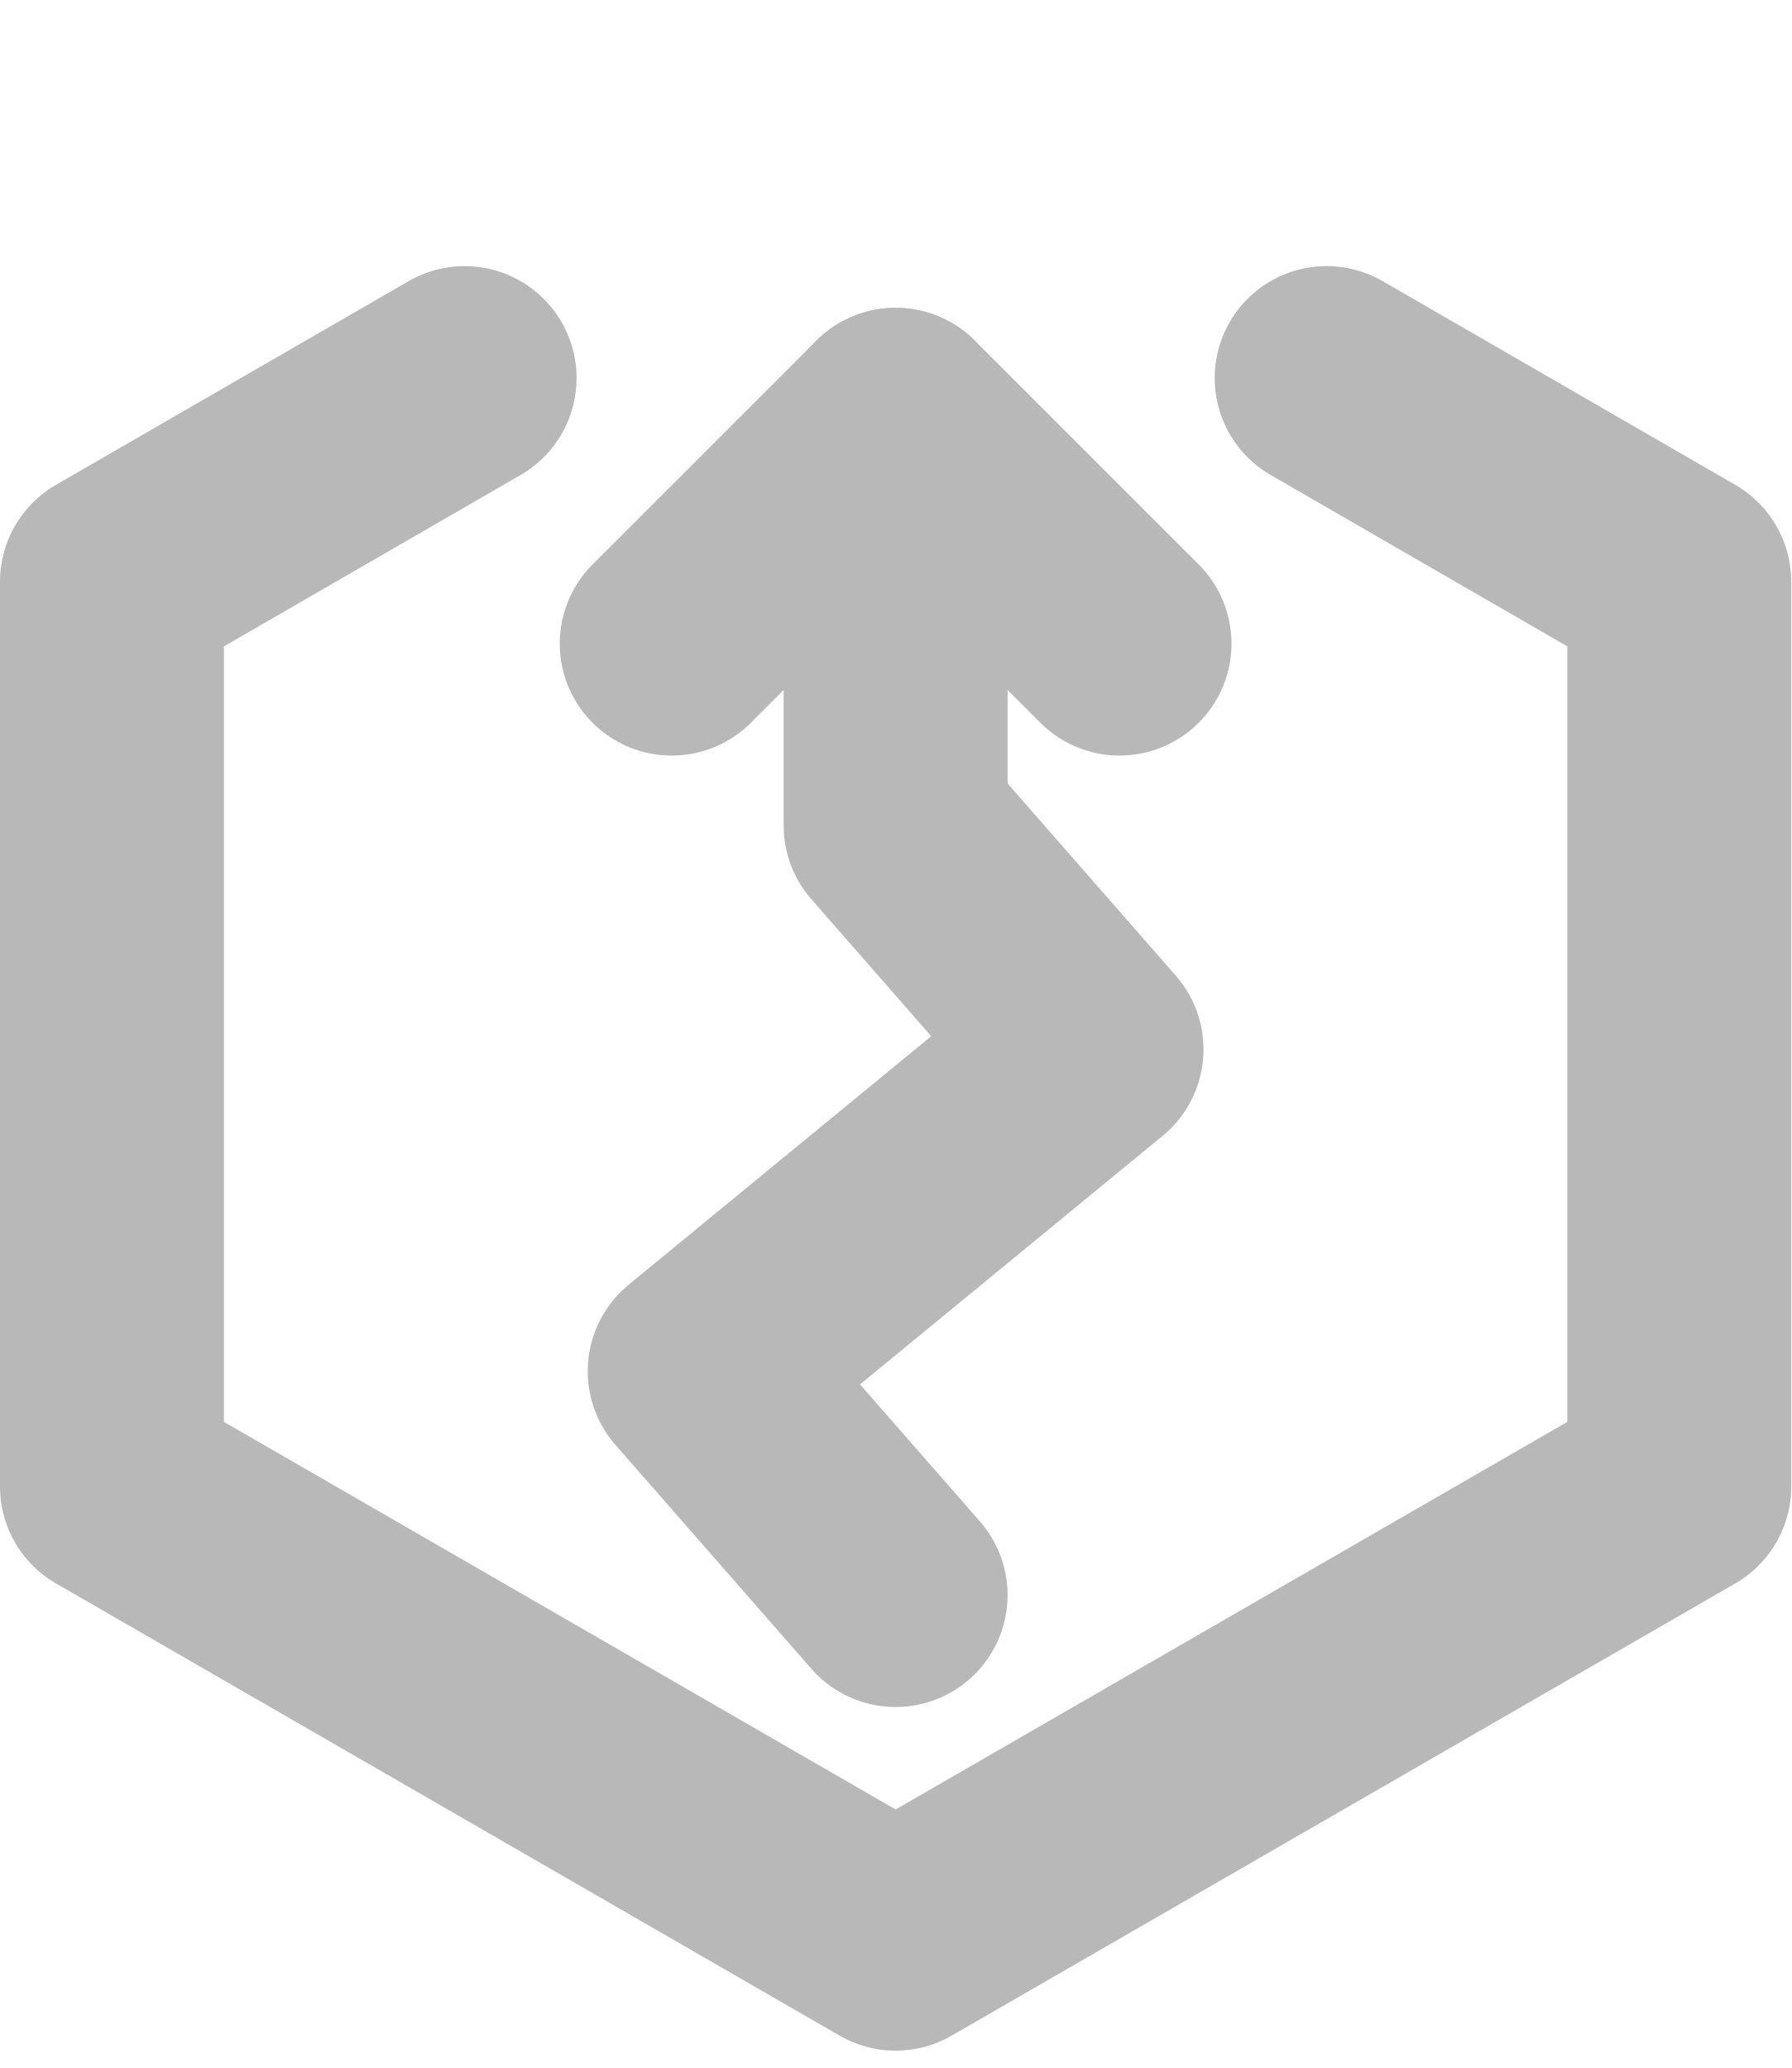
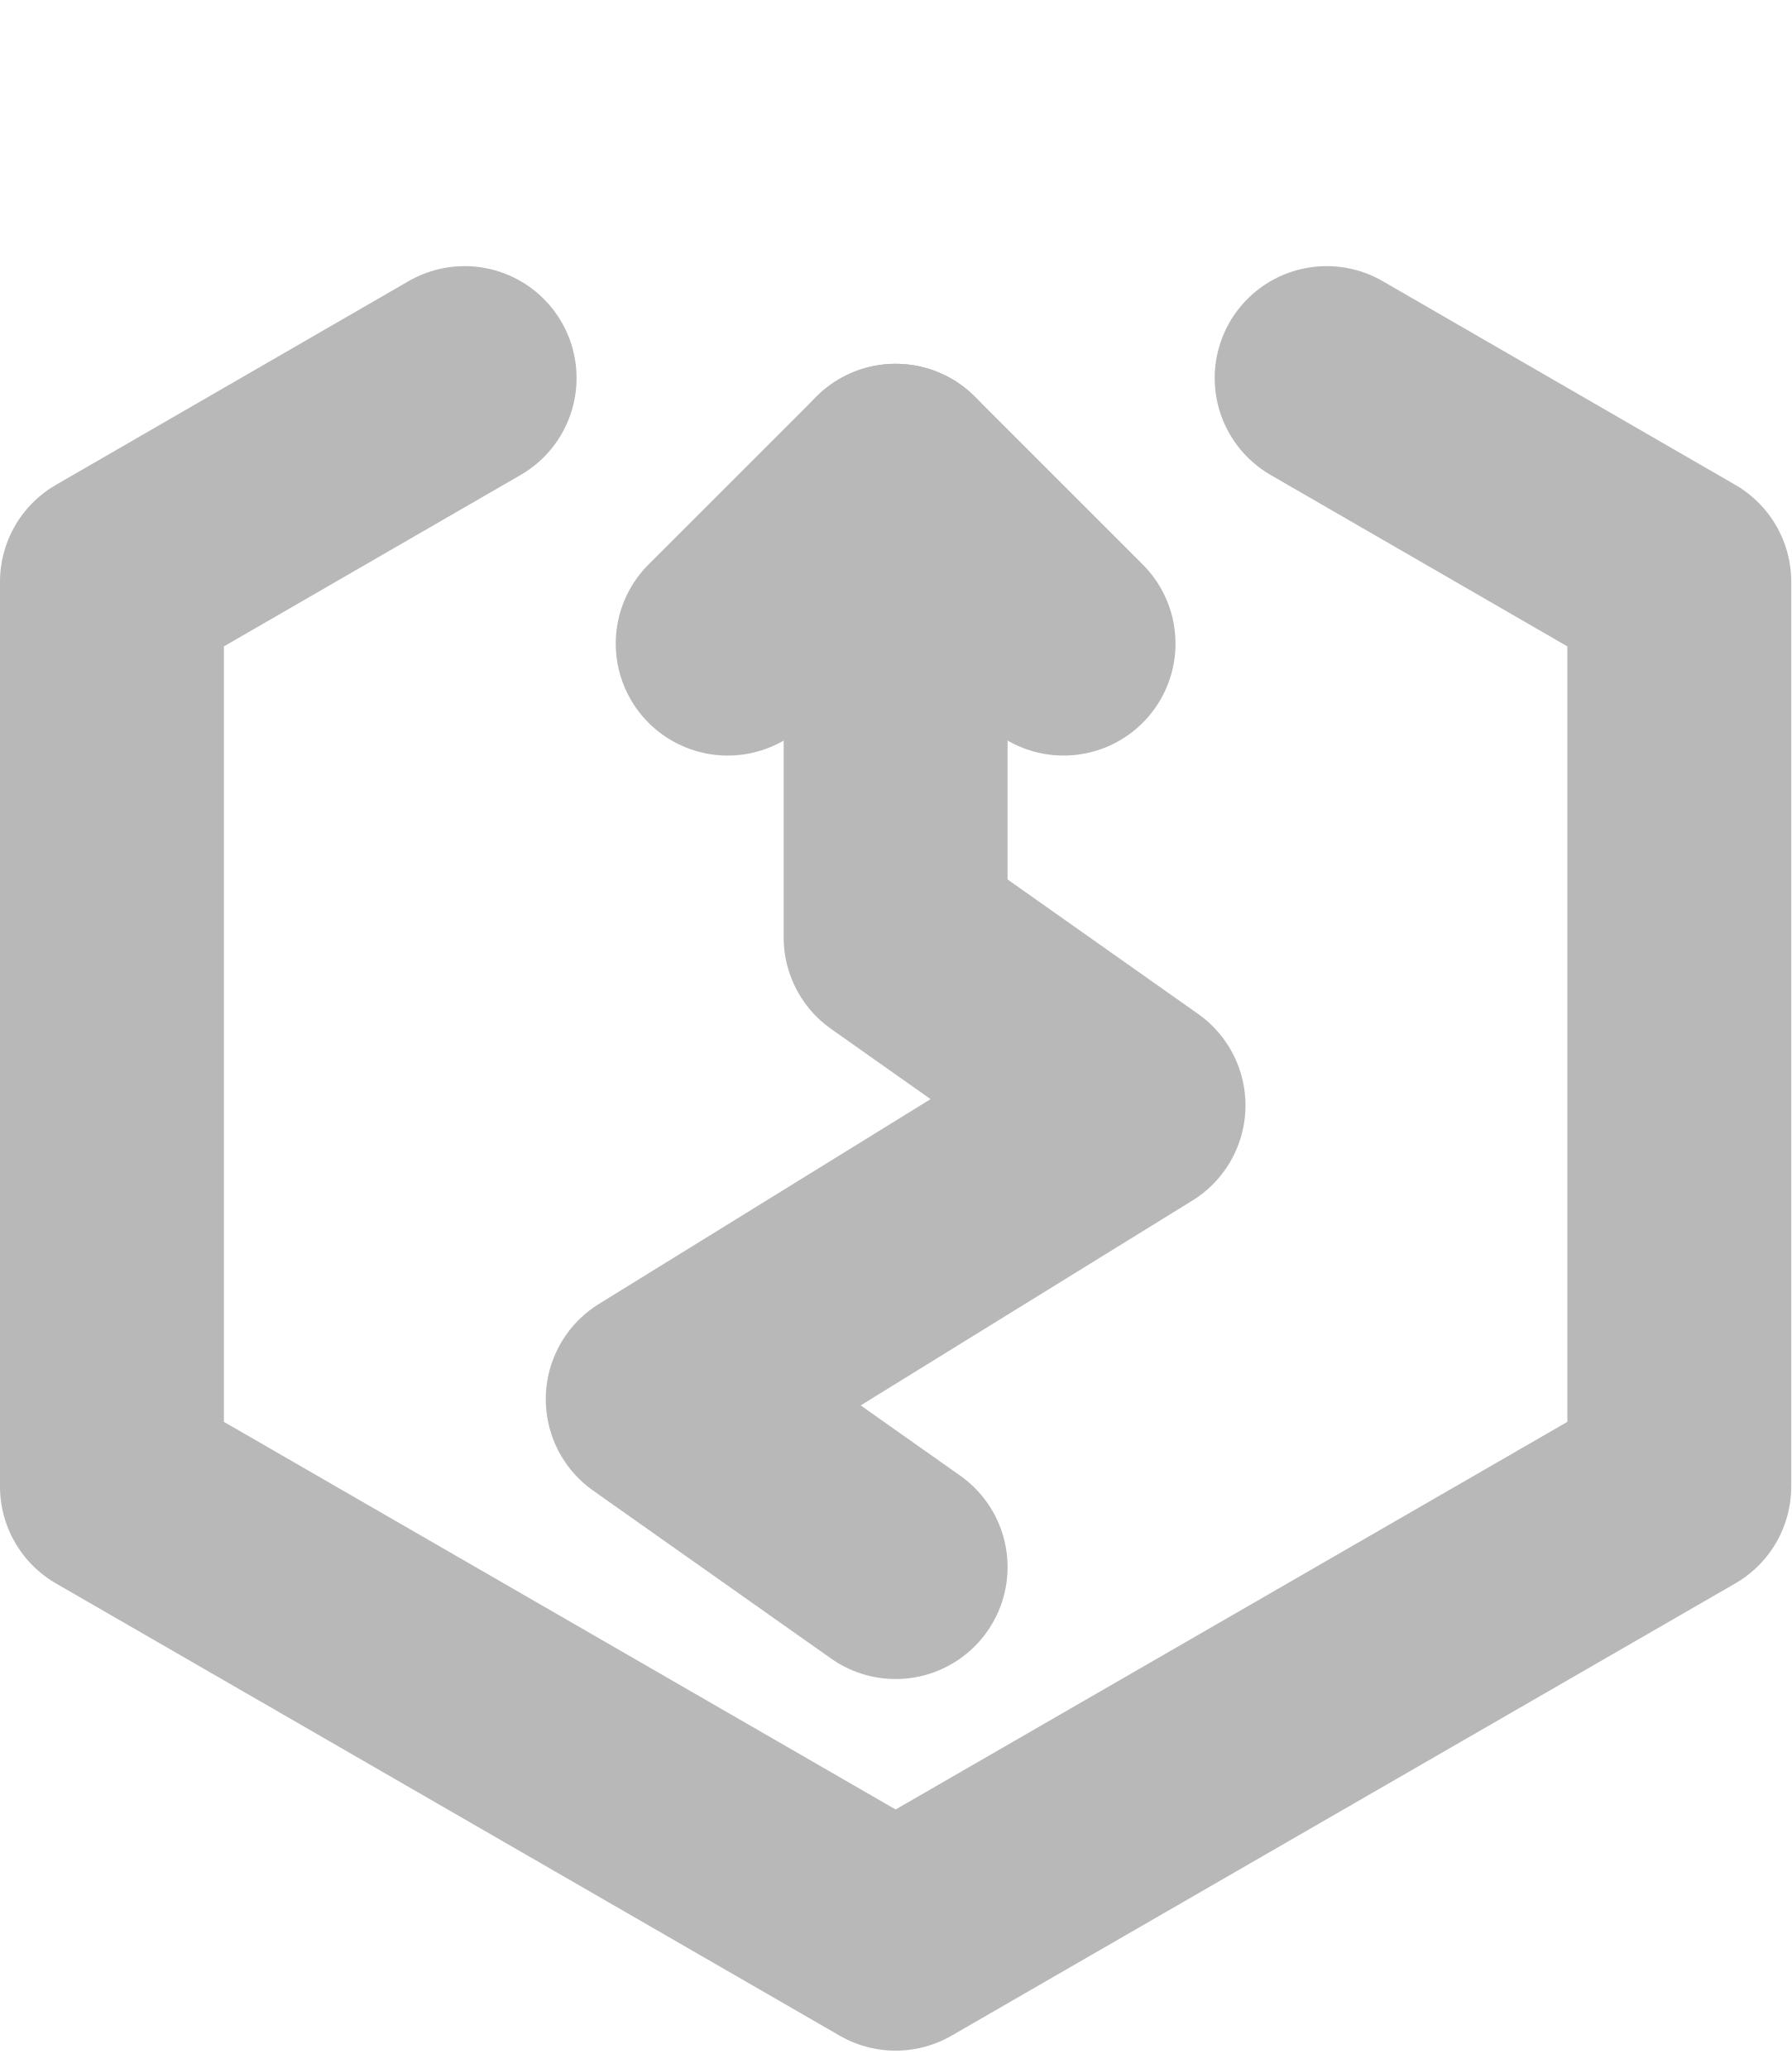
<svg xmlns="http://www.w3.org/2000/svg" width="6.4mm" height="7.39mm" viewBox="0 0 6.4 7.39">
  <g fill="none" stroke="#b8b8b8" stroke-width="0.8" stroke-linecap="round" stroke-linejoin="round">
    <path d="M 1.66,1.351 L 0.4,2.079 L 0.4,5.312 L 3.2,6.928 L 6,5.312 L 6,2.079 L 4.74,1.351" />
-     <path d="M 3.2,5.7 L 2.5,4.9 L 3.9,3.75 L 3.2,2.95 L 3.2,1.5" />
-     <path d="M 2.4,2.3 L 3.2,1.5 L 4,2.3" />
+     <path d="M 3.2,5.6 L 2.35,5 L 4.05,3.95 L 3.2,3.35 L 3.2,1.7" />
+     <path d="M 2.6,2.3 L 3.2,1.7 L 3.8,2.3" />
  </g>
</svg>
